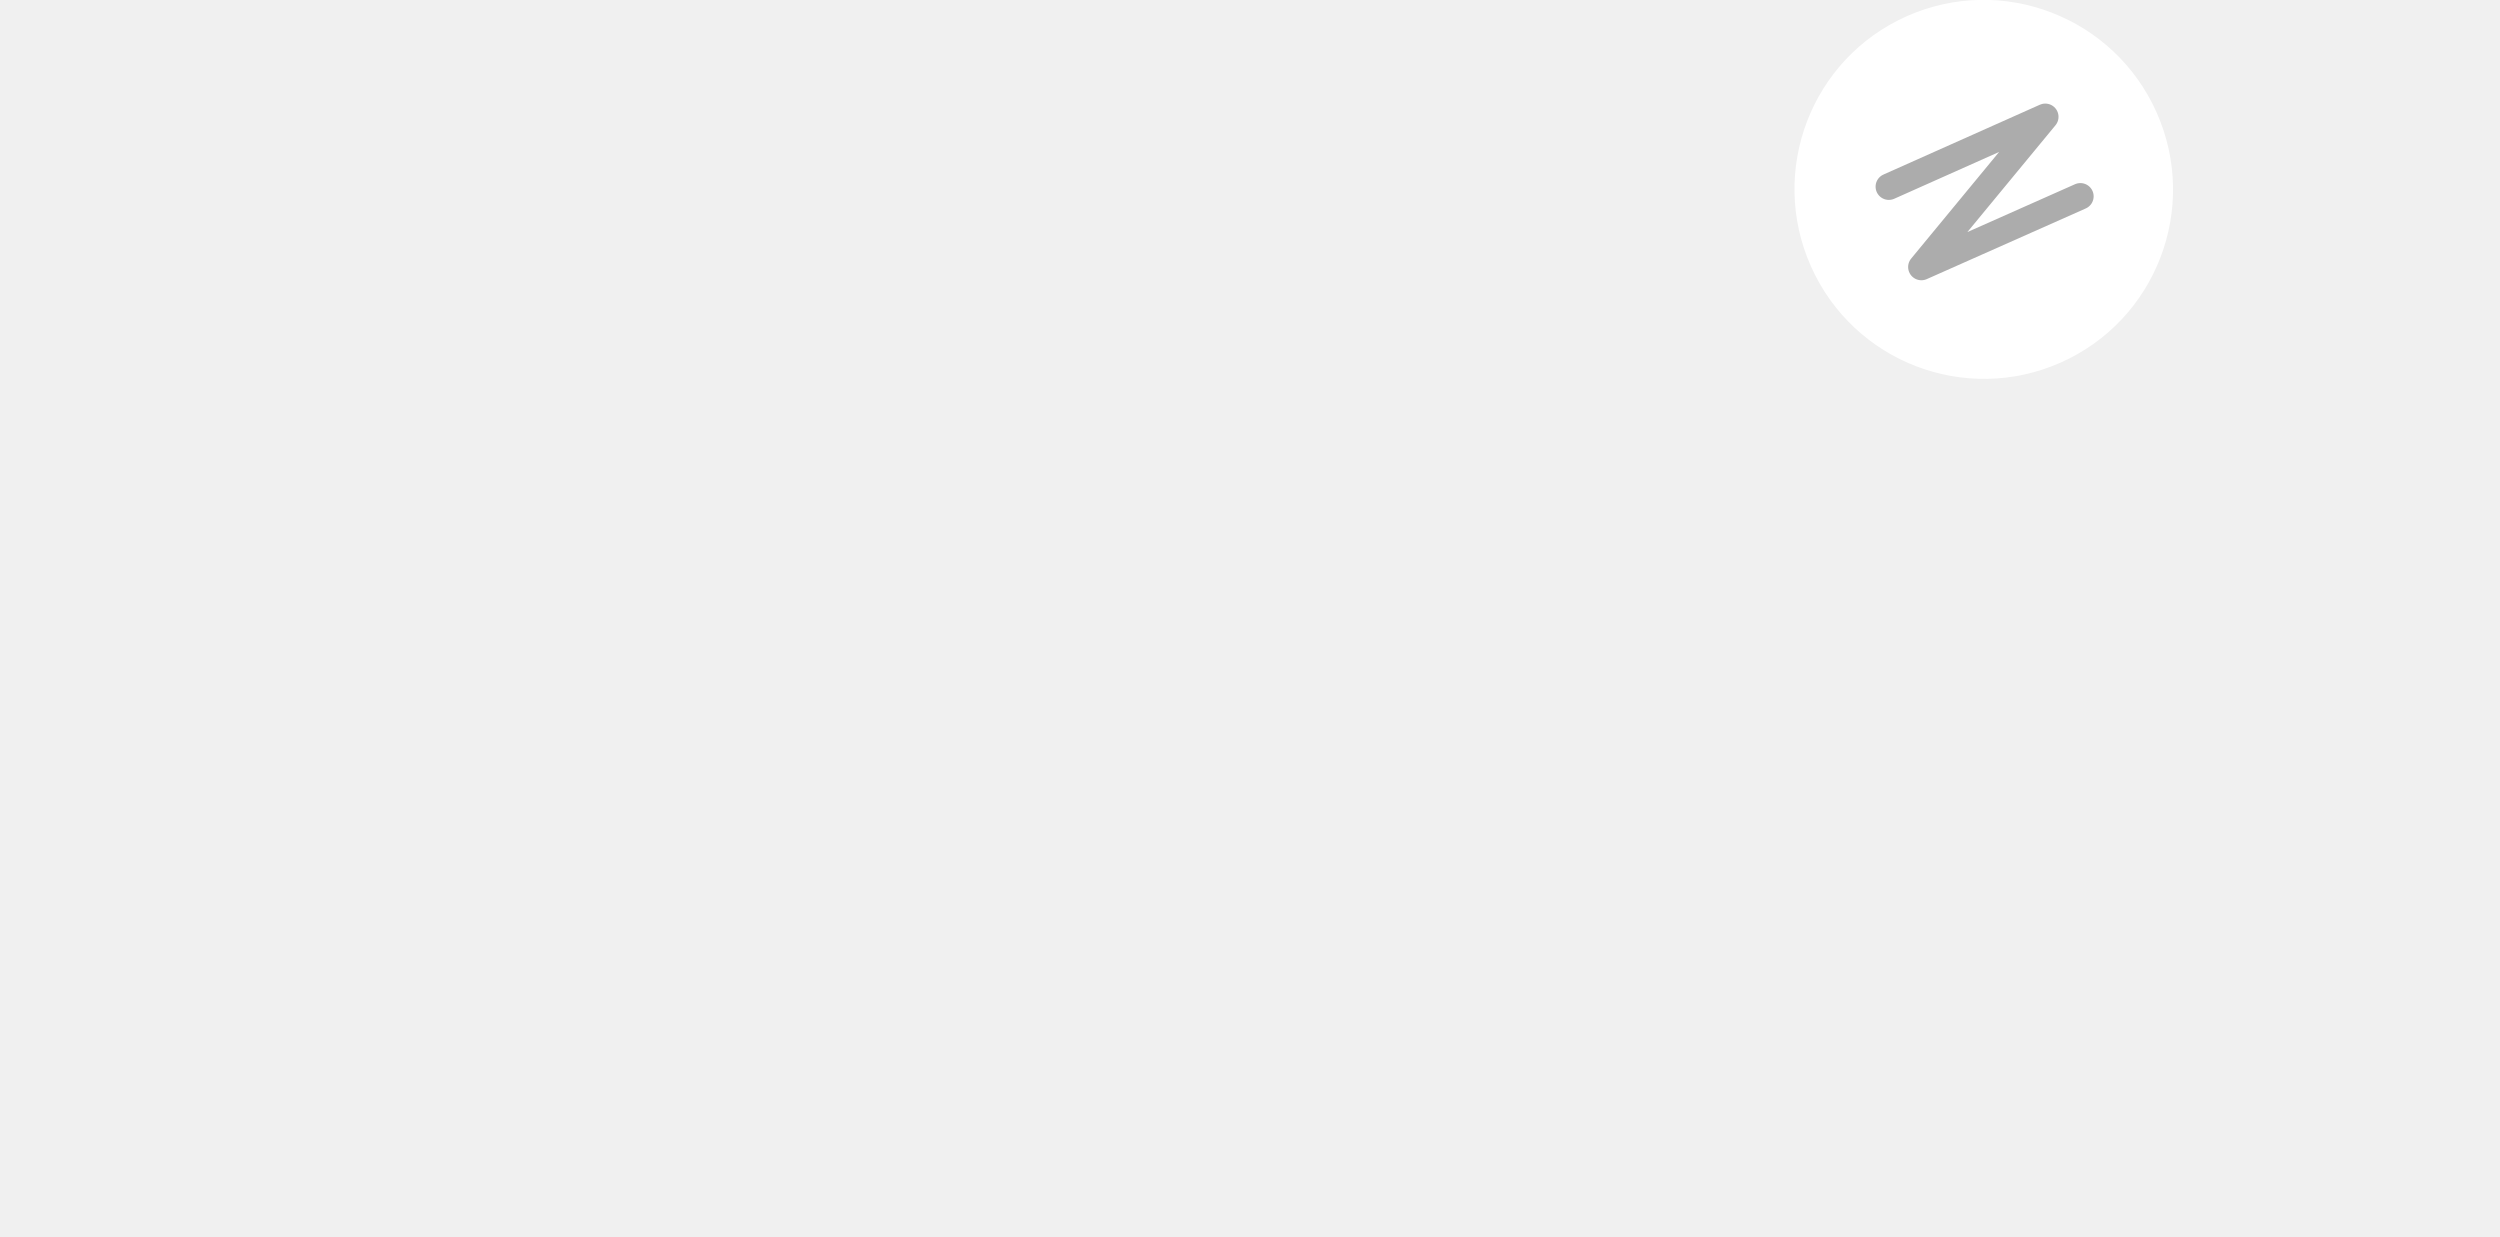
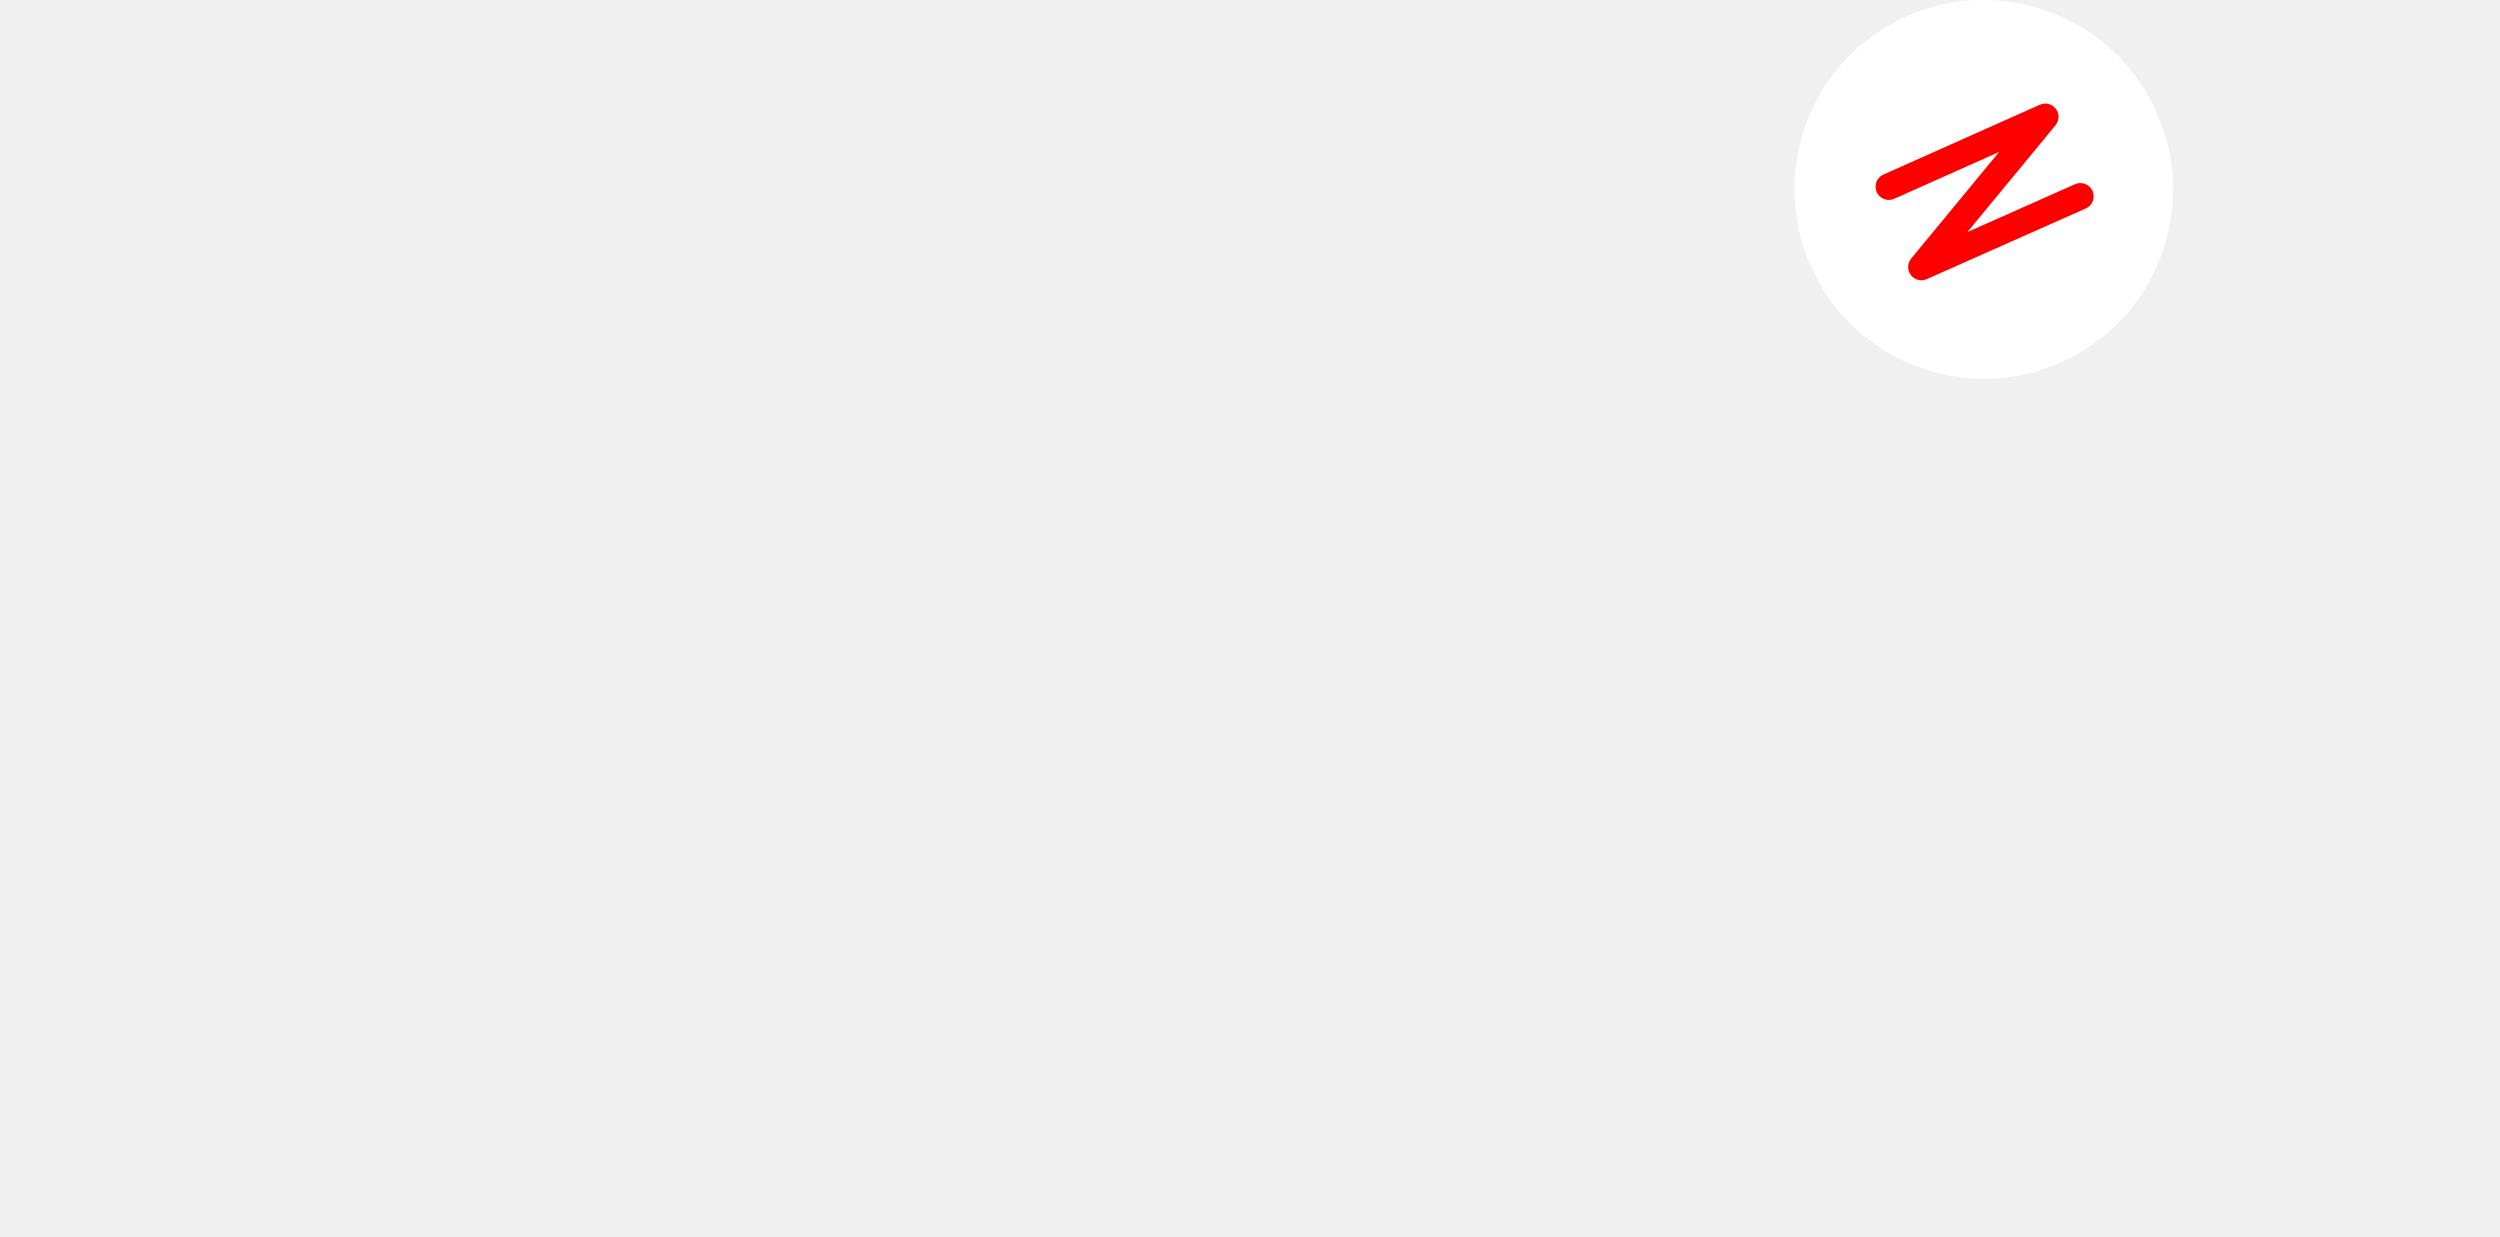
<svg xmlns="http://www.w3.org/2000/svg" width="100%" height="100%" viewBox="0 0 283 140" version="1.1" xml:space="preserve" style="fill-rule:evenodd;clip-rule:evenodd;stroke-linecap:round;stroke-linejoin:round;stroke-miterlimit:1.5;">
  <g transform="matrix(0.764998,-0.340599,0.366235,0.822578,-240.679,-302.928)">
    <ellipse cx="350" cy="539.25" rx="25" ry="23.25" style="fill:white;stroke:white;stroke-width:1.15px;" />
  </g>
  <g transform="matrix(1,0,0,1,-380.5,-190.775)">
-     <path d="M594.316,211.905L612.024,204L598,221L616,213" style="fill:none;stroke:rgb(172,172,172);stroke-width:3px;" />
+     <path d="M594.316,211.905L612.024,204L598,221L616,213" style="fill:none;stroke:red;stroke-width:3px;" />
  </g>
</svg>
